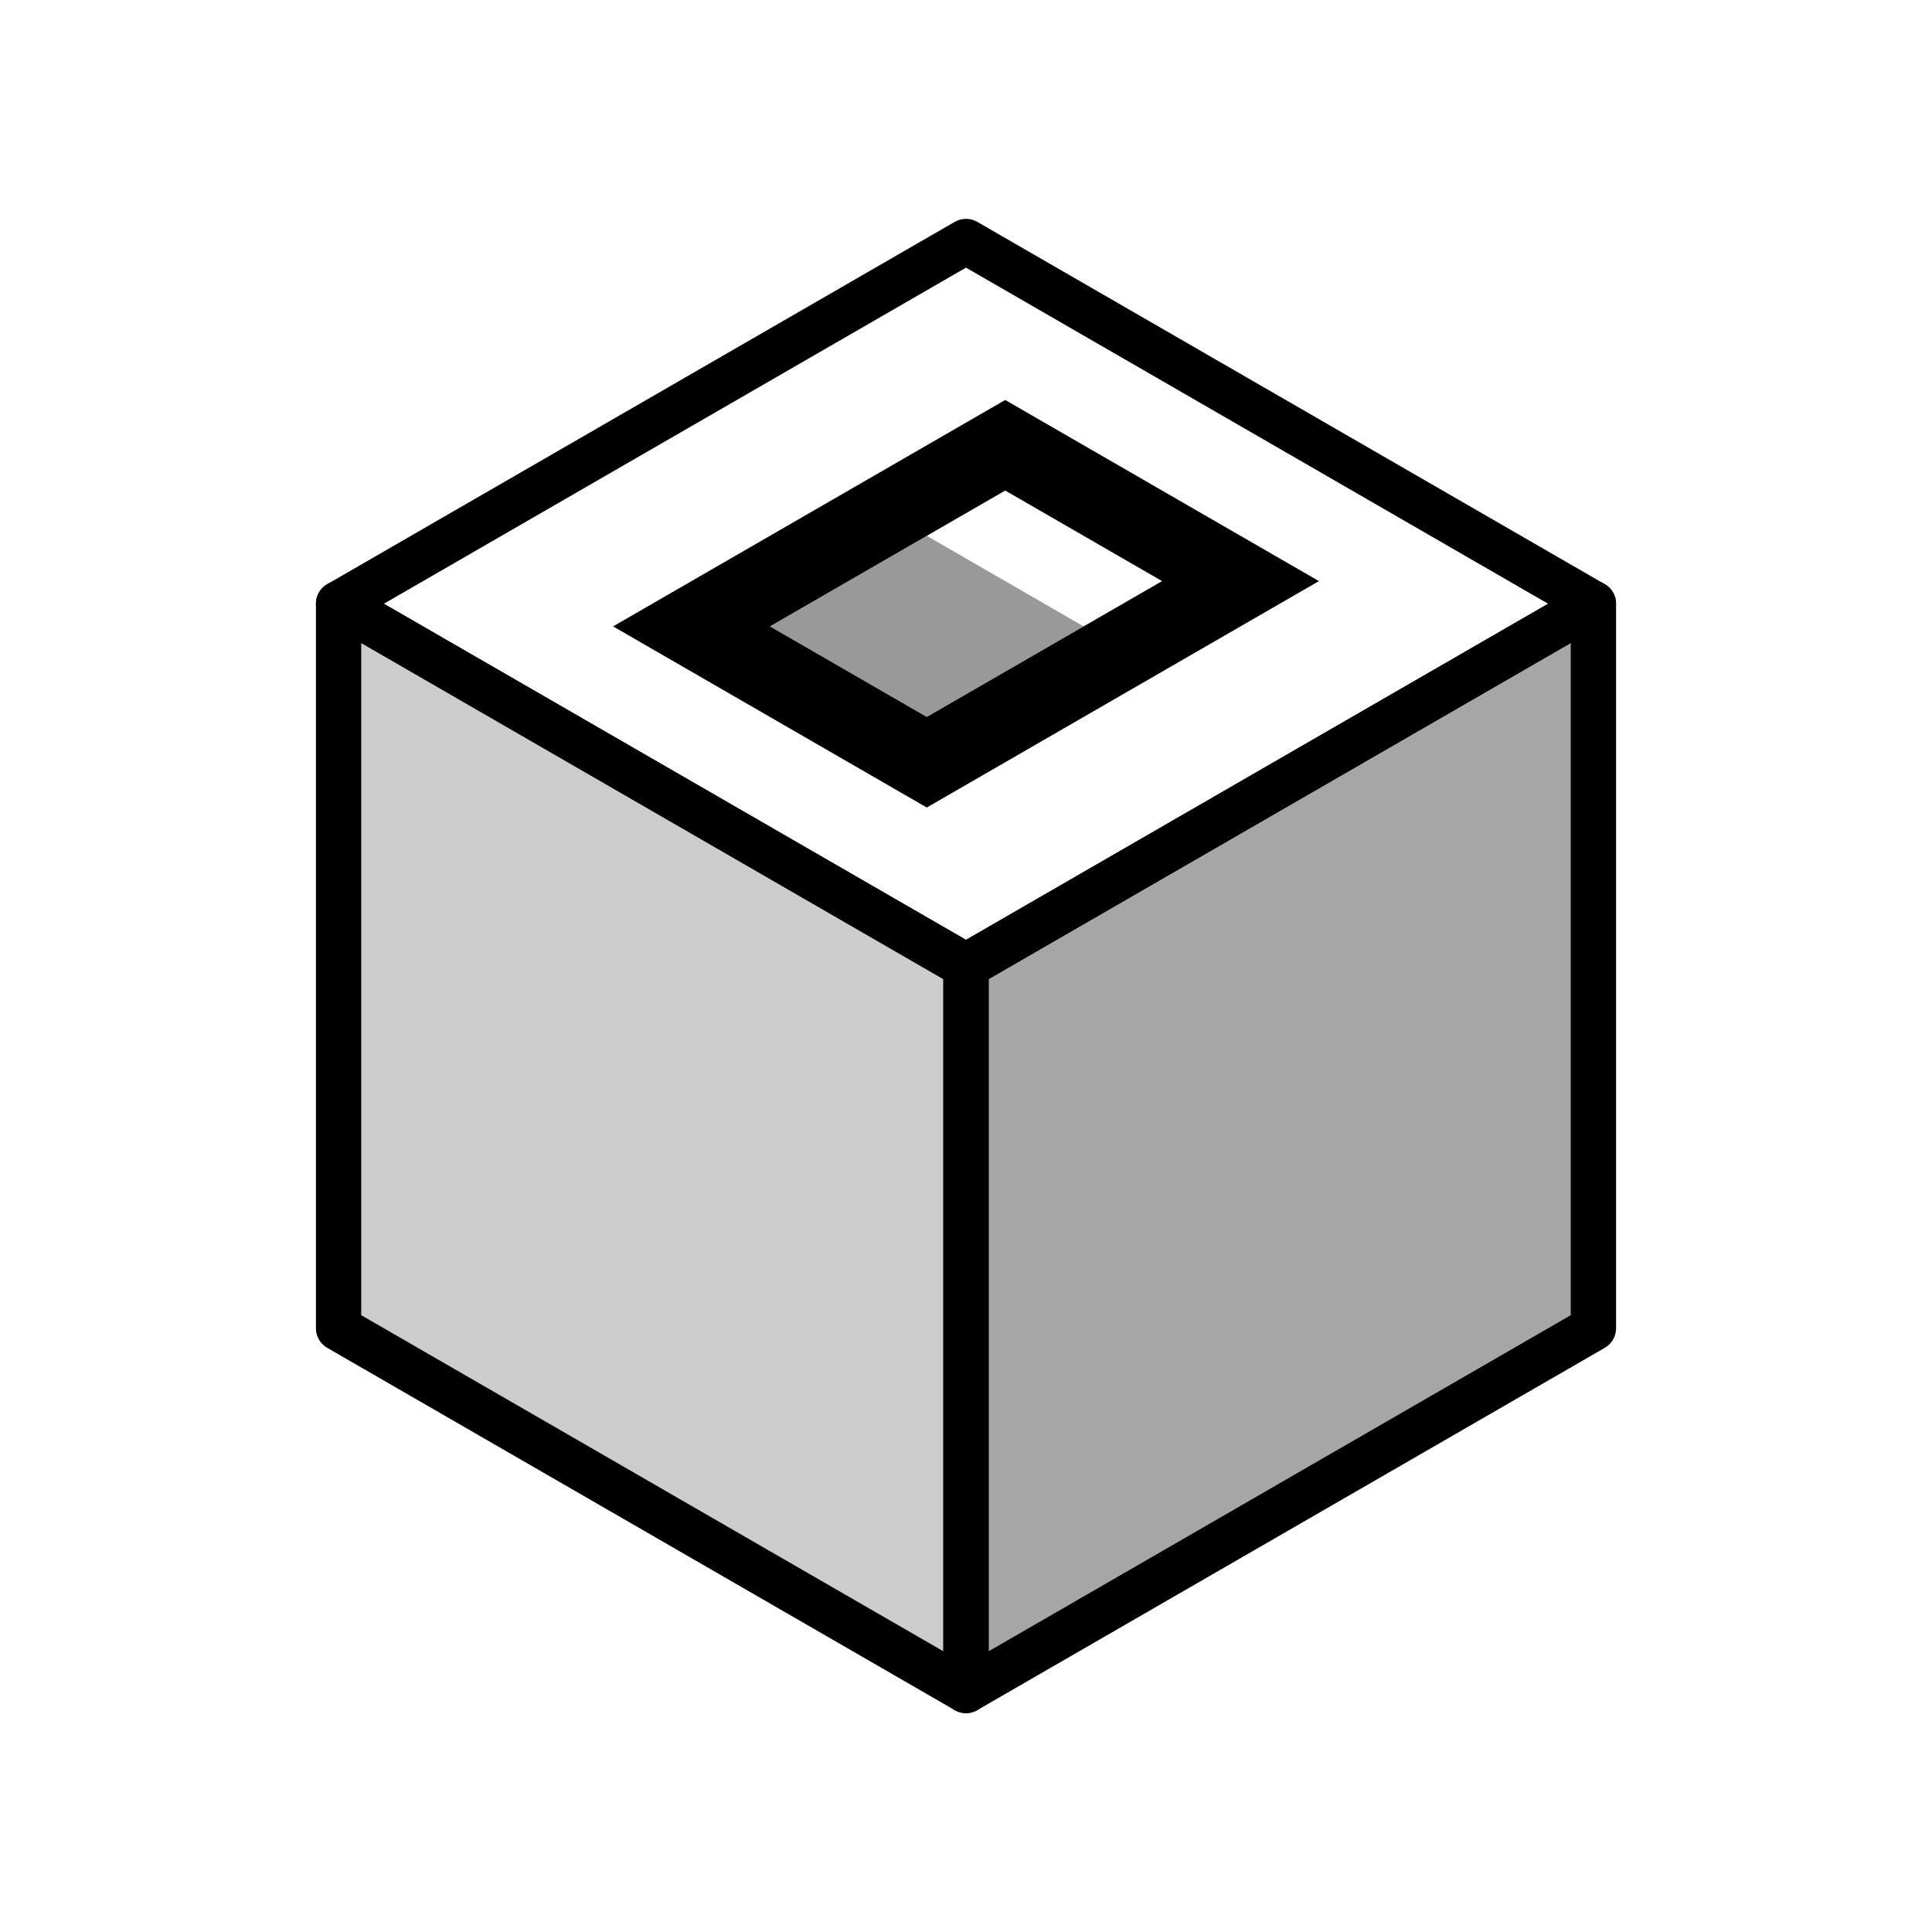
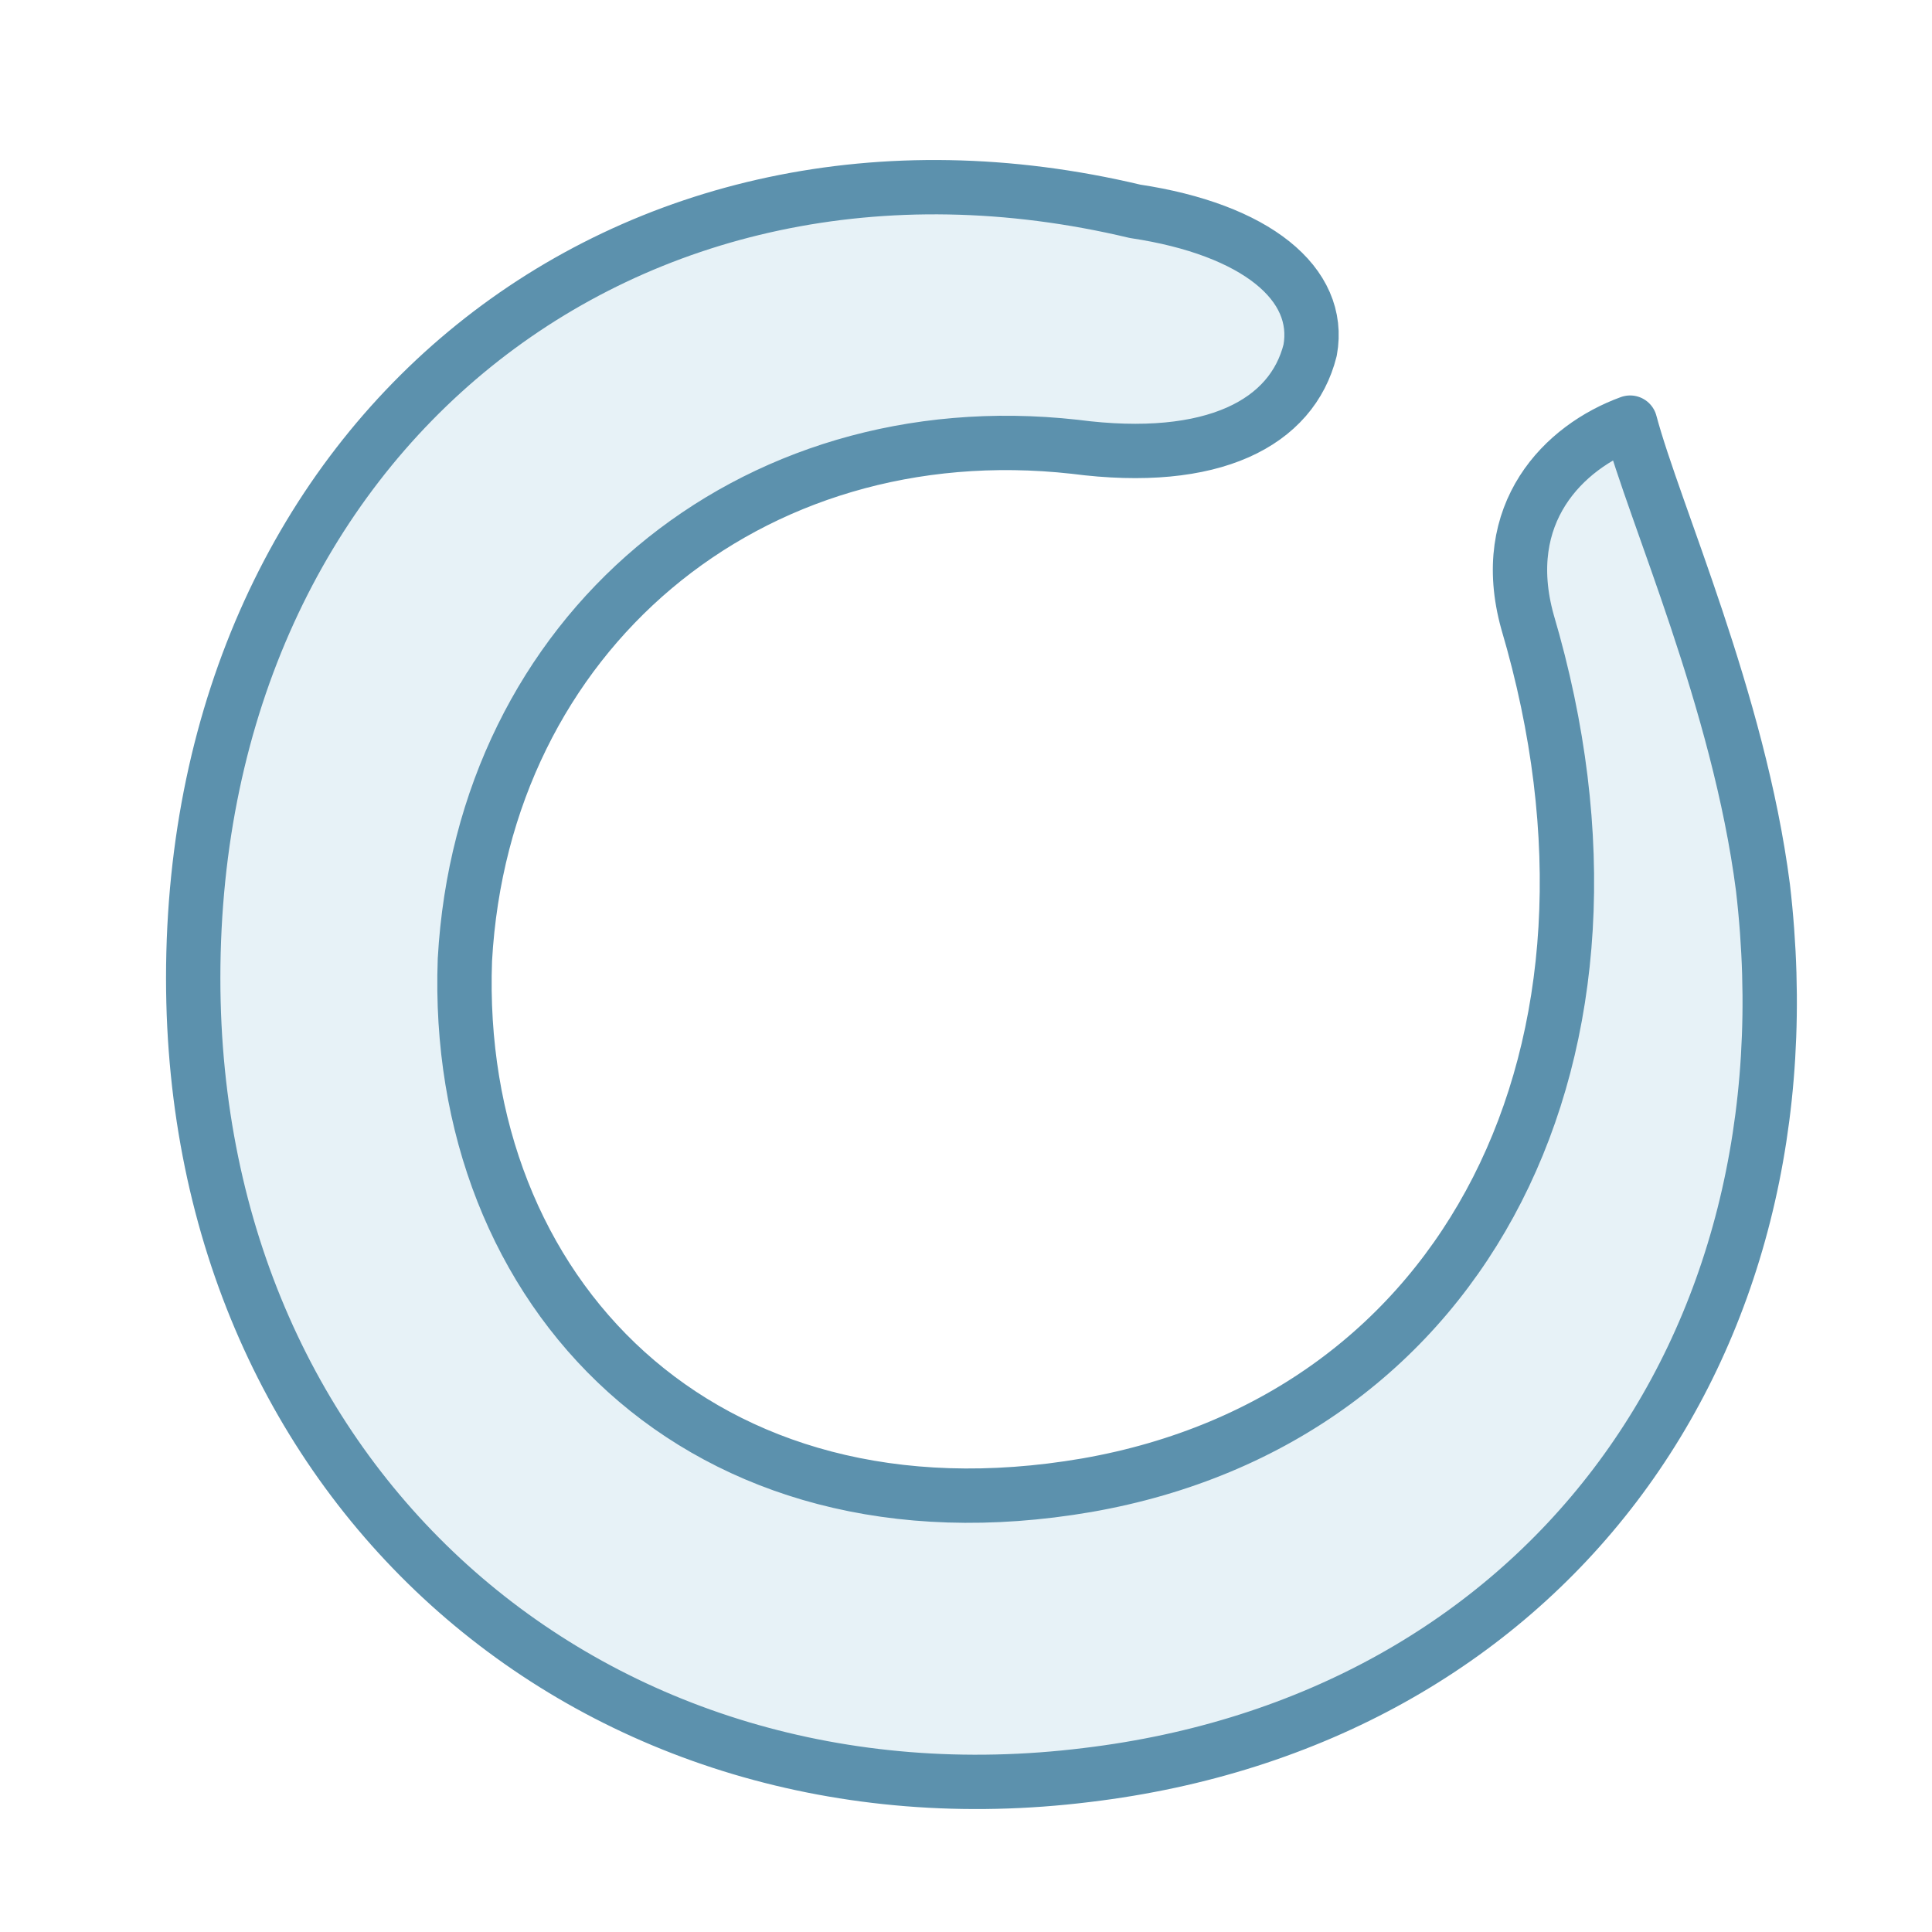
- <svg xmlns="http://www.w3.org/2000/svg" width="512" height="512" viewBox="0 0 512 512">
-   <g transform="translate(256, 256) scale(4)">
-     <path d="M0 0 L-41.568 -24 L-41.568 24 L0 48 Z" fill="black" fill-opacity="0.2" stroke="black" stroke-width="3" stroke-linejoin="round" />
-     <path d="M0 0 L41.568 -24 L41.568 24 L0 48 Z" fill="black" fill-opacity="0.35" stroke="black" stroke-width="3" stroke-linejoin="round" />
-     <path d="M0 -48 L-41.568 -24 L0 0 L41.568 -24 Z" fill="none" stroke="black" stroke-width="3" stroke-linejoin="round" />
-     <g transform="matrix(0.866, 0.5, -0.866, 0.5, 0, -24) scale(0.75)">
-       <path fill-rule="evenodd" clip-rule="evenodd" d="M-16 -20 L16 -20 L16 20 L-16 20 Z M-8 -12 L-8 12 L8 12 L8 -12 Z" fill="black" />
-       <path d="M-8 -4 L8 -4 L8 12 L-8 12 Z" fill="black" fill-opacity="0.4" />
-     </g>
-   </g>
+ <svg xmlns="http://www.w3.org/2000/svg" width="512" height="512" viewBox="0 0 32 32">
+   <path d="M18.8 3.5C10.4 1.5 3.2 7.2 3.2 16.2C3.2 24.7 9.9 30.4 18 29.4C25.5 28.5 30.1 22.4 29.2 14.7C28.8 11.6 27.4 8.5 27 7C25.9 7.4 24.8 8.5 25.3 10.3C27.4 17.4 24.3 23.5 18 24.6C11.6 25.7 7.5 21.4 7.7 15.9C8 10.5 12.4 6.8 17.8 7.4C20.1 7.7 21.4 7 21.7 5.8C21.9 4.7 20.8 3.8 18.8 3.5Z" fill="#a9d1e3" fill-opacity="0.28" stroke="#5c91ad" stroke-width="0.9" stroke-linejoin="round" />
</svg>
